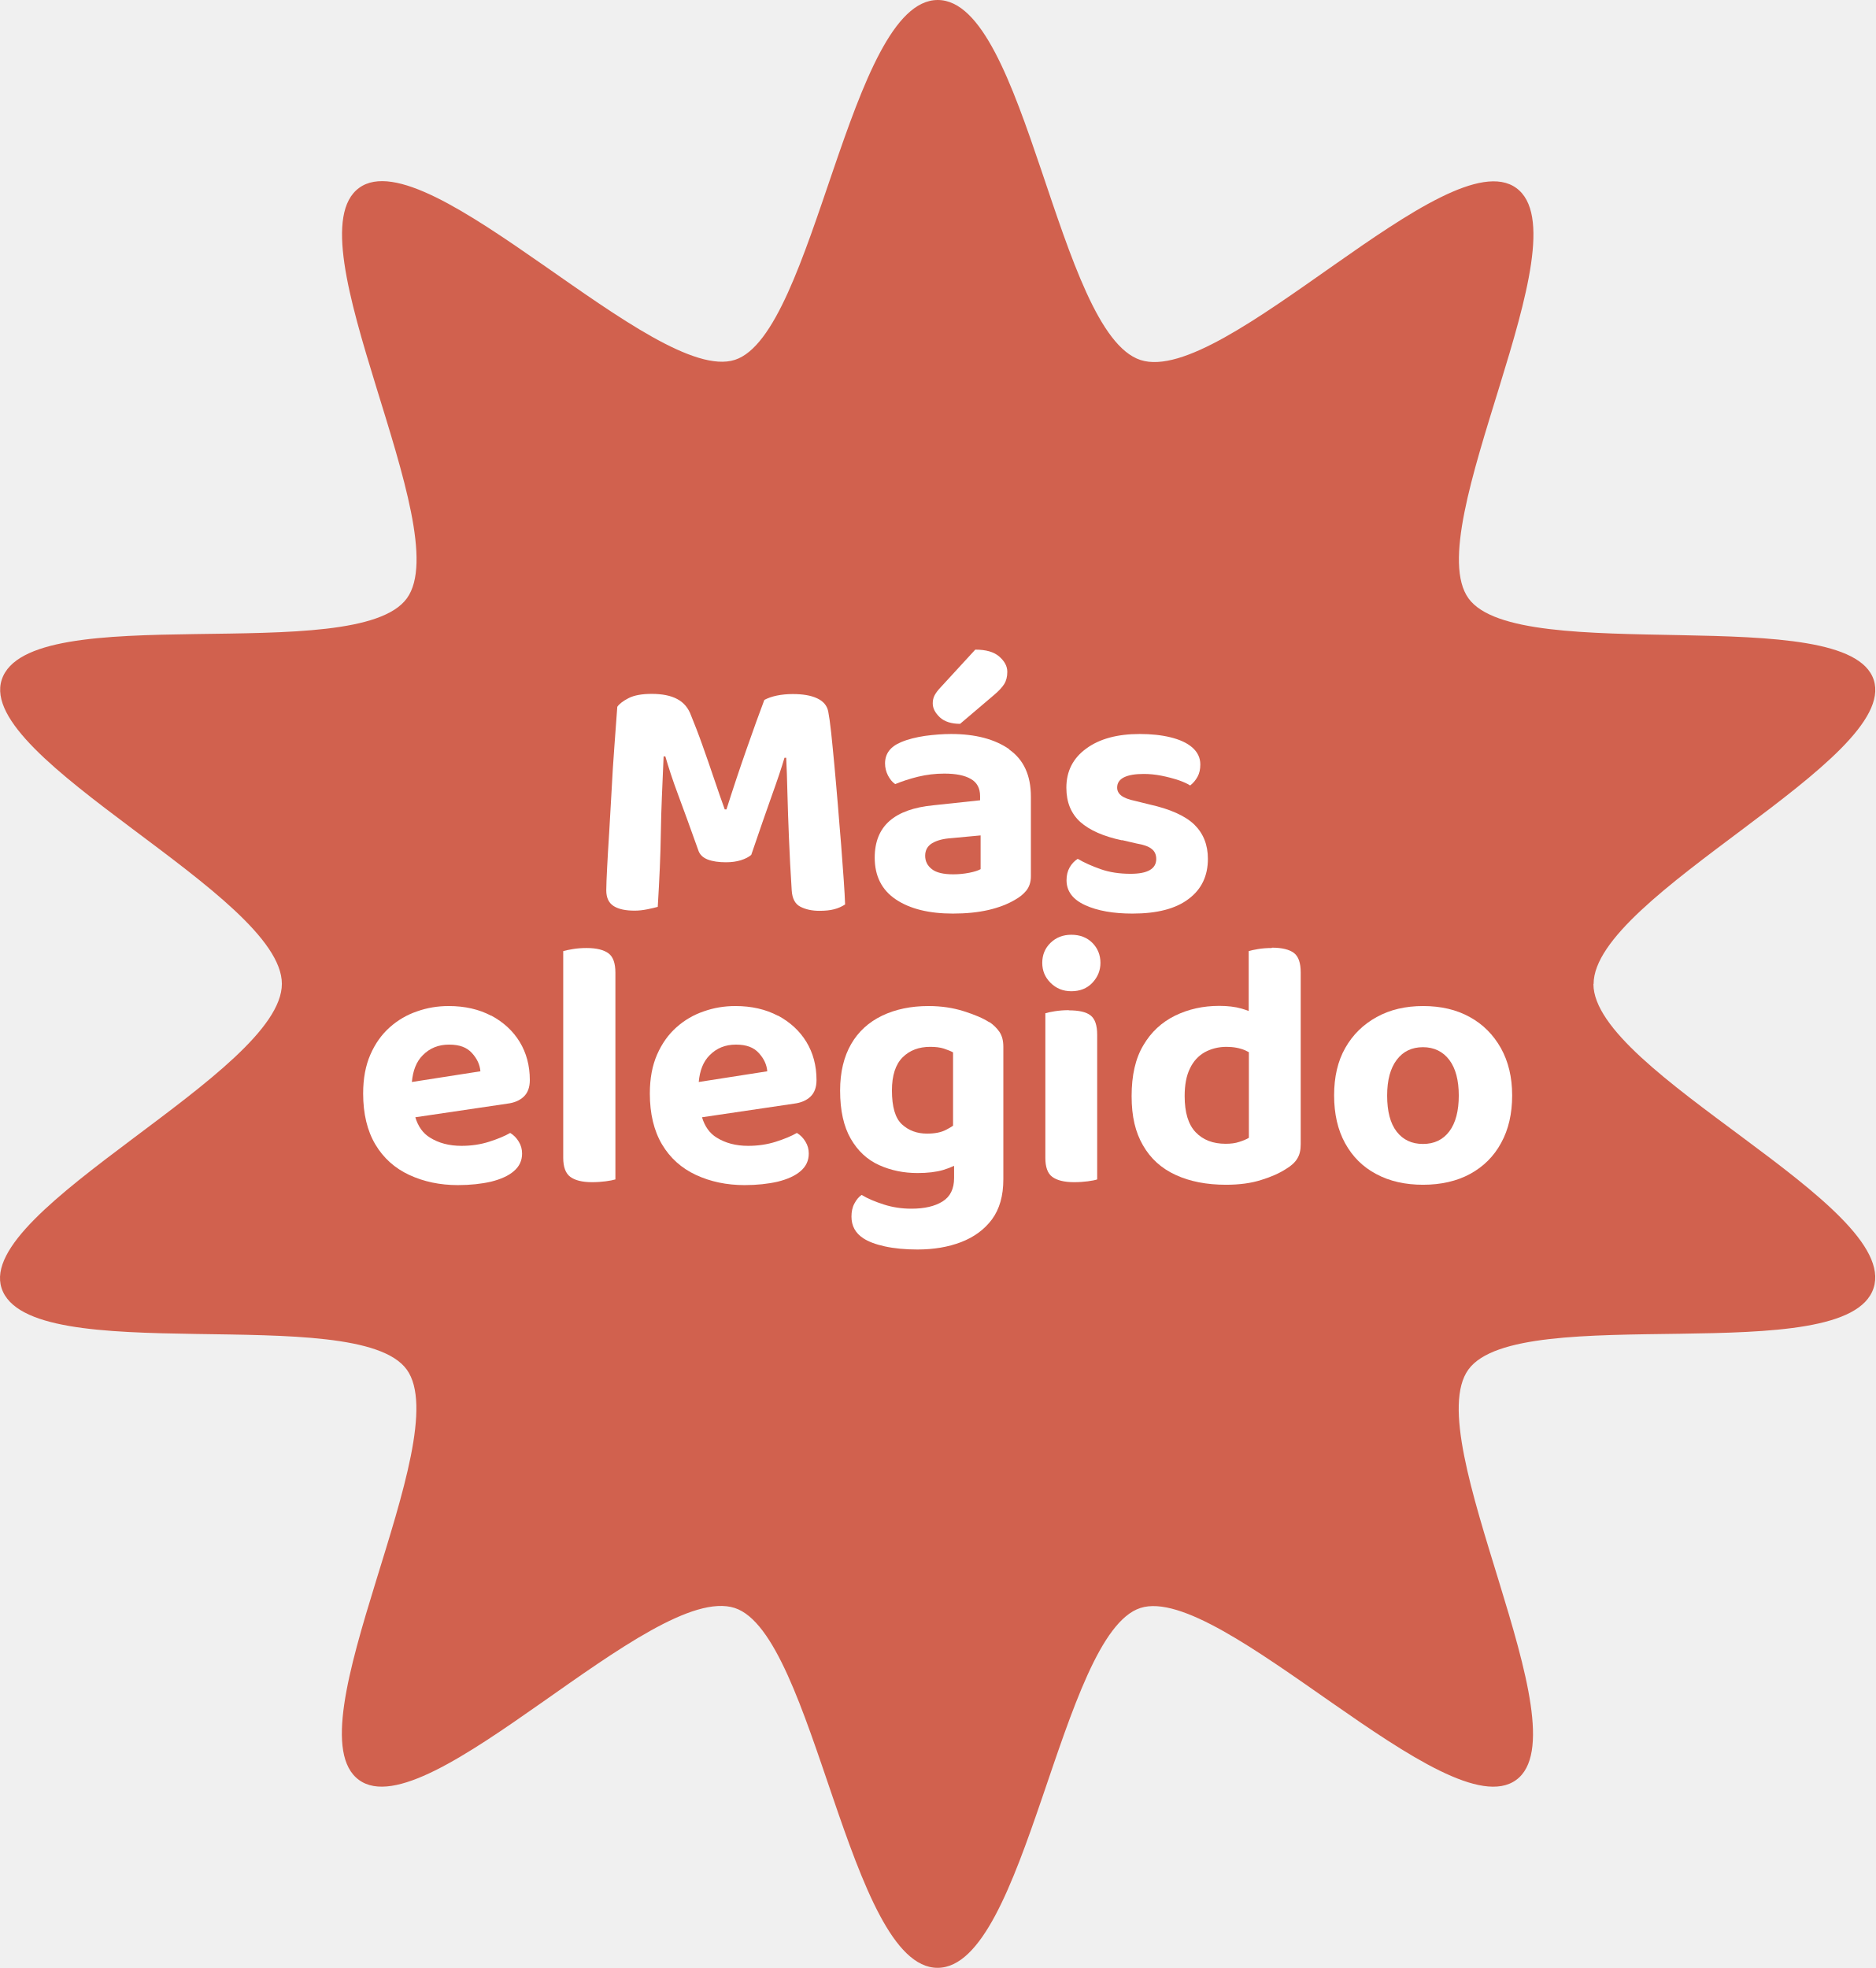
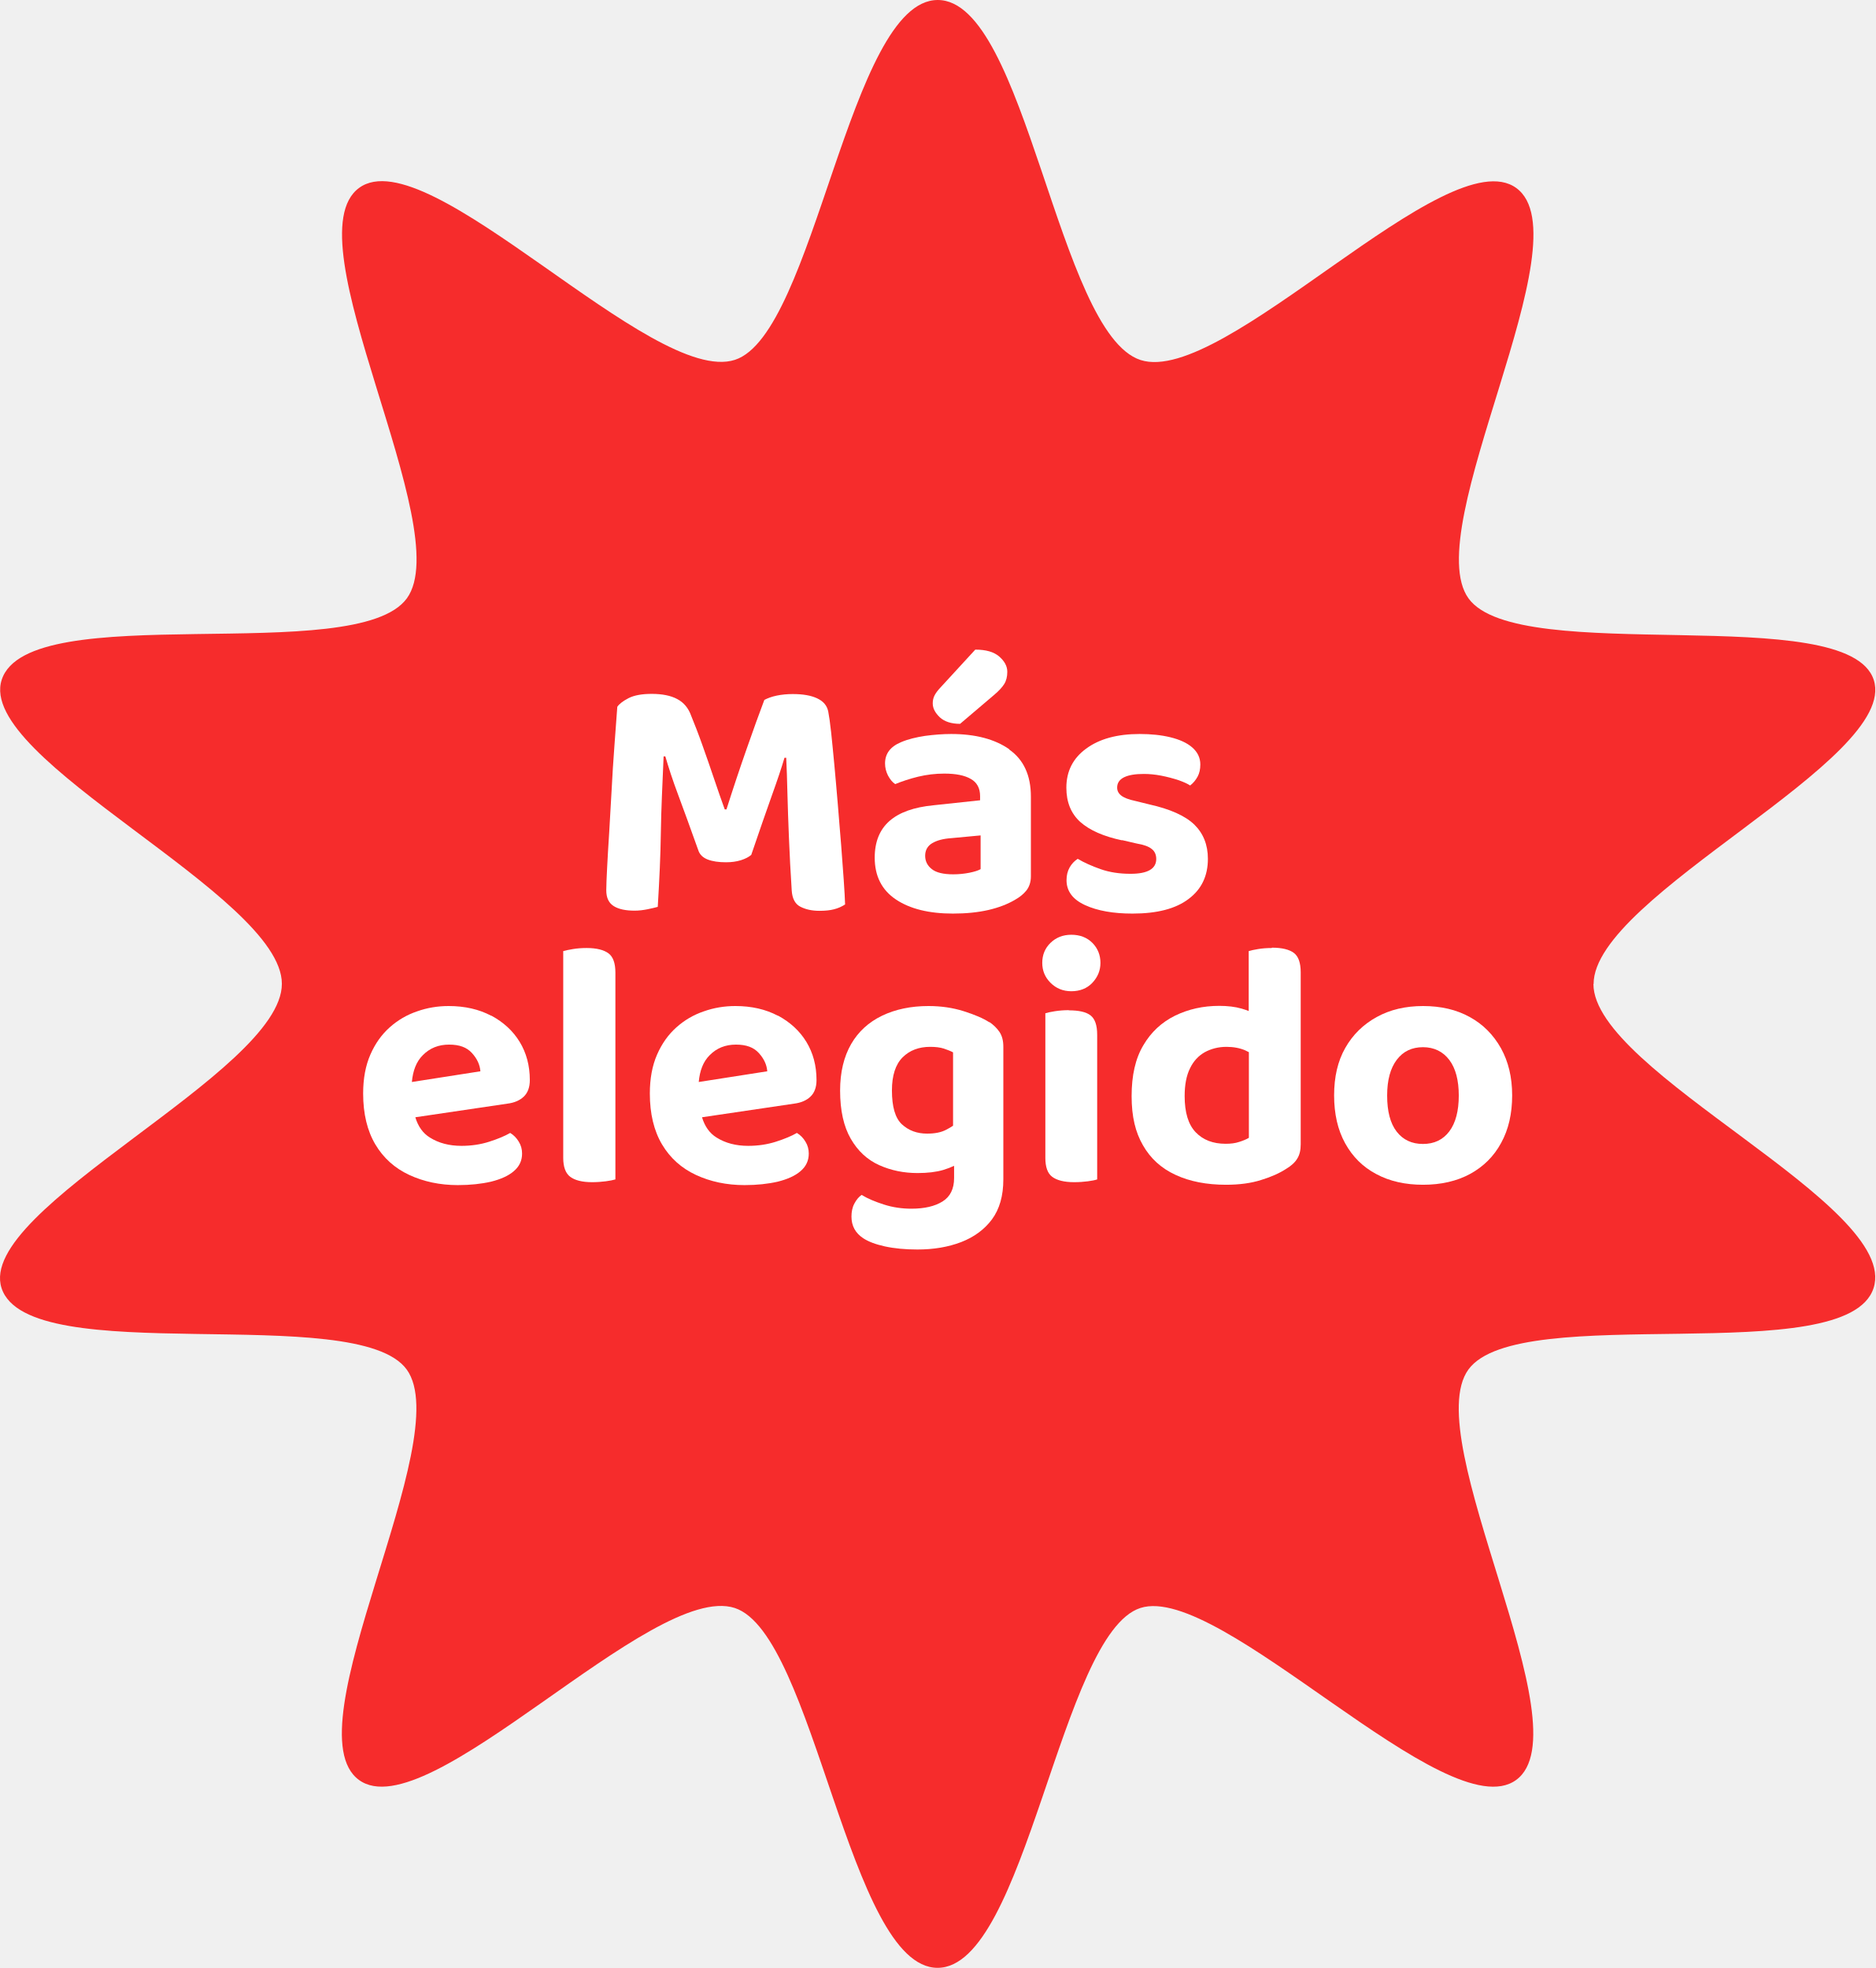
<svg xmlns="http://www.w3.org/2000/svg" id="Capa_4" data-name="Capa 4" viewBox="0 0 108.91 114.3">
  <defs>
    <style>
      .cls-1 {
        fill: #fff;
      }

      .cls-2 {
-         fill: #d1614e;
+         fill: #f62c2c;
      }
    </style>
  </defs>
-   <path class="cls-2" d="M92.55,57.15c0-5.14,17.77-13.03,16.27-17.66s-20.62-.73-23.53-4.73c-2.94-4.04,6.81-20.9,2.77-23.84-4-2.91-17.01,11.55-21.82,9.99S59.59,0,54.46,0s-7.14,19.4-11.78,20.9-17.82-12.9-21.82-9.99c-4.04,2.94,5.71,19.8,2.77,23.84s-21.97-.08-23.53,4.73c-1.51,4.64,16.27,12.52,16.27,17.66S-1.41,70.18.09,74.81c1.56,4.8,20.62.73,23.53,4.73,2.94,4.04-6.81,20.9-2.77,23.84,4,2.91,17.01-11.55,21.82-9.99,4.64,1.51,6.64,20.9,11.78,20.9s7.14-19.4,11.78-20.9,17.82,12.9,21.82,9.99-5.71-19.8-2.77-23.84,21.97.08,23.53-4.73-16.27-12.52-16.27-17.66Z" />
+   <path class="cls-2" d="M92.55,57.15c0-5.14,17.77-13.03,16.27-17.66s-20.62-.73-23.53-4.73c-2.94-4.04,6.81-20.9,2.77-23.84-4-2.91-17.01,11.55-21.82,9.99S59.59,0,54.46,0s-7.14,19.4-11.78,20.9c-4.8,1.56-17.82-12.9-21.82-9.99-4.04,2.94,5.71,19.8,2.77,23.84s-21.97-.08-23.53,4.73c-1.51,4.64,16.27,12.52,16.27,17.66S-1.41,70.18.09,74.81c1.56,4.8,20.62.73,23.53,4.73,2.94,4.04-6.81,20.9-2.77,23.84,4,2.91,17.01-11.55,21.82-9.99,4.64,1.51,6.64,20.9,11.78,20.9s7.14-19.4,11.78-20.9,17.82,12.9,21.82,9.99c4.04-2.94-5.71-19.8-2.77-23.84s21.97.08,23.53-4.73-16.27-12.52-16.27-17.66Z" />
  <g>
    <path class="cls-1" d="M49,51.1c-.04-.6-.09-1.27-.15-2.03-.06-.75-.13-1.53-.19-2.32s-.14-1.56-.2-2.28c-.07-.73-.13-1.37-.19-1.93-.06-.56-.12-.96-.17-1.22-.07-.34-.28-.59-.64-.76-.36-.17-.83-.25-1.42-.25-.33,0-.64.03-.93.09-.29.06-.53.15-.72.25-.29.76-.63,1.71-1.03,2.85-.4,1.14-.79,2.31-1.17,3.51h-.1c-.19-.53-.4-1.12-.62-1.78-.22-.66-.45-1.31-.68-1.96s-.45-1.21-.65-1.7c-.16-.45-.43-.77-.81-.97-.37-.2-.87-.3-1.48-.3-.57,0-1.02.08-1.35.25s-.54.34-.65.5c-.05.71-.11,1.48-.17,2.31s-.12,1.68-.16,2.54c-.05.86-.1,1.67-.14,2.44-.05.77-.09,1.45-.12,2.04-.03.59-.05,1.04-.05,1.33,0,.44.15.74.44.92.29.18.7.26,1.21.26.24,0,.49-.03.74-.08.25-.05.45-.1.6-.14.05-.83.09-1.59.12-2.28.03-.69.05-1.38.06-2.05s.03-1.36.06-2.07c.03-.71.06-1.49.1-2.34h.1c.18.62.42,1.37.74,2.22.32.86.71,1.93,1.17,3.22.08.26.27.44.55.55.29.11.64.16,1.06.16.33,0,.61-.04.87-.12.25-.08.45-.18.6-.31.48-1.4.87-2.54,1.19-3.43.32-.89.57-1.63.74-2.21h.1c.03.57.05,1.25.07,2.05s.05,1.67.09,2.63c.04.96.09,1.97.16,3.03.03.46.19.78.5.94.31.16.68.24,1.11.24.34,0,.62-.03.85-.09s.44-.15.64-.28c-.01-.35-.04-.83-.08-1.43Z" />
    <path class="cls-1" d="M55.77,42.03l1.94-1.65c.29-.24.49-.46.61-.65.12-.19.18-.43.18-.71,0-.33-.16-.62-.47-.89s-.77-.4-1.39-.4l-2.04,2.22c-.15.16-.26.31-.33.45-.07.14-.1.29-.1.45,0,.29.14.55.41.81.27.25.67.38,1.18.38Z" />
    <path class="cls-1" d="M58.62,43.52c-.84-.59-1.97-.89-3.38-.89-.49,0-1,.04-1.52.11-.52.08-.98.19-1.38.36-.63.26-.94.67-.94,1.24,0,.25.06.48.17.7.12.22.25.39.42.5.39-.16.84-.31,1.33-.43.5-.12,1-.18,1.52-.18.67,0,1.18.1,1.54.31.36.2.54.54.54,1v.24l-2.71.29c-1.13.11-1.98.41-2.55.91s-.86,1.21-.86,2.13c0,1.07.41,1.88,1.23,2.43s1.93.82,3.31.82c.77,0,1.46-.07,2.07-.21.6-.14,1.11-.34,1.52-.58.27-.15.5-.33.67-.54s.27-.49.27-.83v-4.63c0-1.24-.42-2.15-1.26-2.74ZM56.95,50.48c-.14.08-.36.15-.66.21-.31.06-.61.09-.93.09-.57,0-.99-.1-1.24-.3-.26-.2-.39-.46-.39-.78s.14-.57.41-.73c.27-.16.64-.26,1.1-.29l1.71-.16v1.96Z" />
    <path class="cls-1" d="M65.15,48.79l.86.2c.41.07.7.17.88.32.18.14.26.34.26.58,0,.57-.5.86-1.49.86-.65,0-1.23-.09-1.74-.27-.51-.18-.96-.38-1.33-.6-.19.12-.35.29-.47.5-.12.21-.18.46-.18.74,0,.64.36,1.12,1.08,1.45s1.64.49,2.75.49c1.43,0,2.51-.28,3.26-.85.75-.56,1.12-1.34,1.12-2.33,0-.82-.27-1.48-.79-1.99-.53-.51-1.4-.9-2.61-1.17l-.81-.2c-.39-.08-.67-.19-.83-.32-.16-.13-.23-.28-.23-.46,0-.27.14-.47.41-.6.27-.13.65-.19,1.14-.19.31,0,.65.03,1.01.1.36.07.69.16,1,.26.31.11.53.21.68.31.18-.14.32-.31.43-.51.11-.2.16-.44.16-.71,0-.39-.16-.72-.47-.99s-.74-.46-1.27-.59-1.13-.19-1.78-.19c-1.3,0-2.34.28-3.11.85-.77.56-1.15,1.32-1.15,2.27,0,.84.27,1.5.81,1.99.54.48,1.35.84,2.44,1.07Z" />
    <path class="cls-1" d="M28.52,58.99c-.7-.37-1.52-.56-2.46-.56-.64,0-1.25.1-1.84.31-.59.2-1.12.51-1.59.93-.47.42-.84.94-1.12,1.58-.28.64-.42,1.39-.42,2.26,0,1.18.24,2.17.71,2.96s1.13,1.38,1.97,1.77c.84.39,1.78.59,2.82.59.72,0,1.36-.07,1.93-.2.56-.14,1.01-.34,1.32-.61.32-.27.48-.61.48-1.02,0-.25-.06-.48-.19-.69-.13-.22-.3-.39-.5-.51-.31.18-.72.35-1.22.51s-1.04.24-1.61.24c-.71,0-1.32-.16-1.83-.48-.41-.25-.69-.65-.85-1.18l5.34-.79c.41-.05.73-.19.96-.41.23-.22.35-.54.35-.96,0-.84-.2-1.58-.59-2.22s-.94-1.14-1.64-1.52ZM23.92,62.84c.06-.66.26-1.18.63-1.55.41-.42.92-.62,1.53-.62s1.03.16,1.33.49c.3.33.46.68.49,1.06l-3.97.62Z" />
    <path class="cls-1" d="M34.07,55.06c-.29,0-.55.02-.79.06s-.44.08-.57.12v12.01c0,.53.14.9.41,1.1.27.2.69.31,1.26.31.29,0,.55-.02.79-.05.24-.03.43-.07.57-.11v-12.01c0-.54-.13-.92-.4-1.12-.27-.2-.69-.31-1.27-.31Z" />
    <path class="cls-1" d="M45.17,58.99c-.7-.37-1.52-.56-2.46-.56-.64,0-1.25.1-1.84.31-.59.2-1.12.51-1.59.93-.47.42-.84.94-1.12,1.58-.28.64-.42,1.39-.42,2.26,0,1.18.24,2.17.71,2.96s1.13,1.38,1.97,1.77c.84.39,1.78.59,2.82.59.72,0,1.36-.07,1.93-.2.56-.14,1.01-.34,1.32-.61.32-.27.48-.61.48-1.02,0-.25-.06-.48-.19-.69-.13-.22-.3-.39-.5-.51-.31.18-.72.35-1.22.51s-1.04.24-1.61.24c-.71,0-1.32-.16-1.83-.48-.41-.25-.69-.65-.85-1.18l5.34-.79c.41-.05.73-.19.96-.41.23-.22.35-.54.35-.96,0-.84-.2-1.58-.59-2.22s-.94-1.14-1.64-1.52ZM40.58,62.84c.06-.66.26-1.18.63-1.55.41-.42.92-.62,1.53-.62s1.03.16,1.33.49c.3.33.46.68.49,1.06l-3.97.62Z" />
    <path class="cls-1" d="M57.45,59.37c-.35-.23-.85-.44-1.48-.64s-1.31-.3-2.05-.3c-1.02,0-1.92.19-2.69.56-.77.37-1.38.92-1.8,1.65s-.64,1.63-.64,2.7c0,1.16.21,2.09.62,2.8.41.71.96,1.22,1.65,1.53.69.31,1.43.46,2.23.46.58,0,1.08-.06,1.49-.18.23-.07.44-.15.63-.24v.71c0,.62-.22,1.08-.67,1.36-.45.28-1.05.42-1.81.42-.56,0-1.09-.08-1.59-.24-.5-.16-.94-.34-1.3-.56-.16.11-.3.27-.42.5-.12.22-.17.48-.17.76,0,.54.23.96.69,1.26.29.19.7.35,1.25.47.55.12,1.18.18,1.89.18.94,0,1.78-.14,2.54-.43.75-.29,1.35-.73,1.79-1.32.44-.6.66-1.37.66-2.32v-7.71c0-.34-.07-.62-.22-.85-.15-.22-.35-.42-.59-.58ZM55.35,65.38c-.12.08-.25.16-.39.23-.3.16-.67.23-1.12.23-.58,0-1.07-.18-1.46-.54-.39-.36-.58-1.02-.58-1.97,0-.87.21-1.51.62-1.92.41-.41.95-.61,1.6-.61.31,0,.57.03.79.1.21.07.39.14.54.22v4.25Z" />
    <path class="cls-1" d="M62.08,58.67c-.29,0-.55.02-.81.06-.25.04-.44.08-.56.12v8.4c0,.53.13.9.4,1.1.27.2.69.31,1.27.31.29,0,.55-.02.79-.05.24-.03.43-.07.55-.11v-8.4c0-.56-.13-.93-.39-1.13-.26-.2-.68-.29-1.26-.29Z" />
    <path class="cls-1" d="M62.22,54.29c-.49,0-.89.16-1.21.47s-.48.7-.48,1.16.16.84.48,1.16.72.49,1.21.49.91-.16,1.22-.49c.31-.33.47-.71.47-1.16s-.16-.85-.47-1.16c-.31-.31-.72-.47-1.22-.47Z" />
    <path class="cls-1" d="M73.86,55.06c-.29,0-.55.02-.79.06s-.43.08-.55.12v3.48c-.13-.05-.26-.1-.41-.14-.38-.11-.82-.16-1.3-.16-.94,0-1.79.19-2.57.57-.77.38-1.39.95-1.84,1.72-.46.77-.68,1.75-.68,2.95s.22,2.1.66,2.86c.44.77,1.07,1.34,1.9,1.72.82.38,1.8.57,2.92.57.77,0,1.46-.09,2.05-.28.59-.18,1.07-.4,1.44-.64.3-.18.52-.38.65-.6.14-.22.2-.5.2-.83v-9.99c0-.54-.13-.92-.39-1.12-.26-.2-.69-.31-1.28-.31ZM72.52,66.09c-.14.08-.32.16-.55.23-.23.08-.5.11-.79.11-.73,0-1.31-.22-1.74-.67-.43-.45-.64-1.15-.64-2.1,0-.65.1-1.19.31-1.61.2-.42.49-.73.86-.94.37-.2.79-.31,1.26-.31.41,0,.77.07,1.08.2.08.04.15.08.22.11v4.96Z" />
    <path class="cls-1" d="M87.17,60.88c-.44-.78-1.04-1.39-1.81-1.81-.77-.43-1.68-.64-2.71-.64s-1.92.21-2.7.64c-.78.43-1.39,1.03-1.82,1.79-.44.77-.65,1.69-.65,2.76s.21,2,.64,2.78,1.03,1.38,1.81,1.79c.78.42,1.69.62,2.72.62s1.96-.21,2.73-.63,1.38-1.02,1.8-1.8c.43-.78.64-1.7.64-2.76s-.22-1.96-.65-2.74ZM84.17,65.71c-.37.49-.88.73-1.53.73s-1.16-.24-1.53-.72c-.37-.48-.55-1.18-.55-2.09s.19-1.59.56-2.08c.37-.49.88-.73,1.52-.73s1.16.25,1.53.74.55,1.19.55,2.07-.18,1.59-.55,2.08Z" />
  </g>
</svg>
